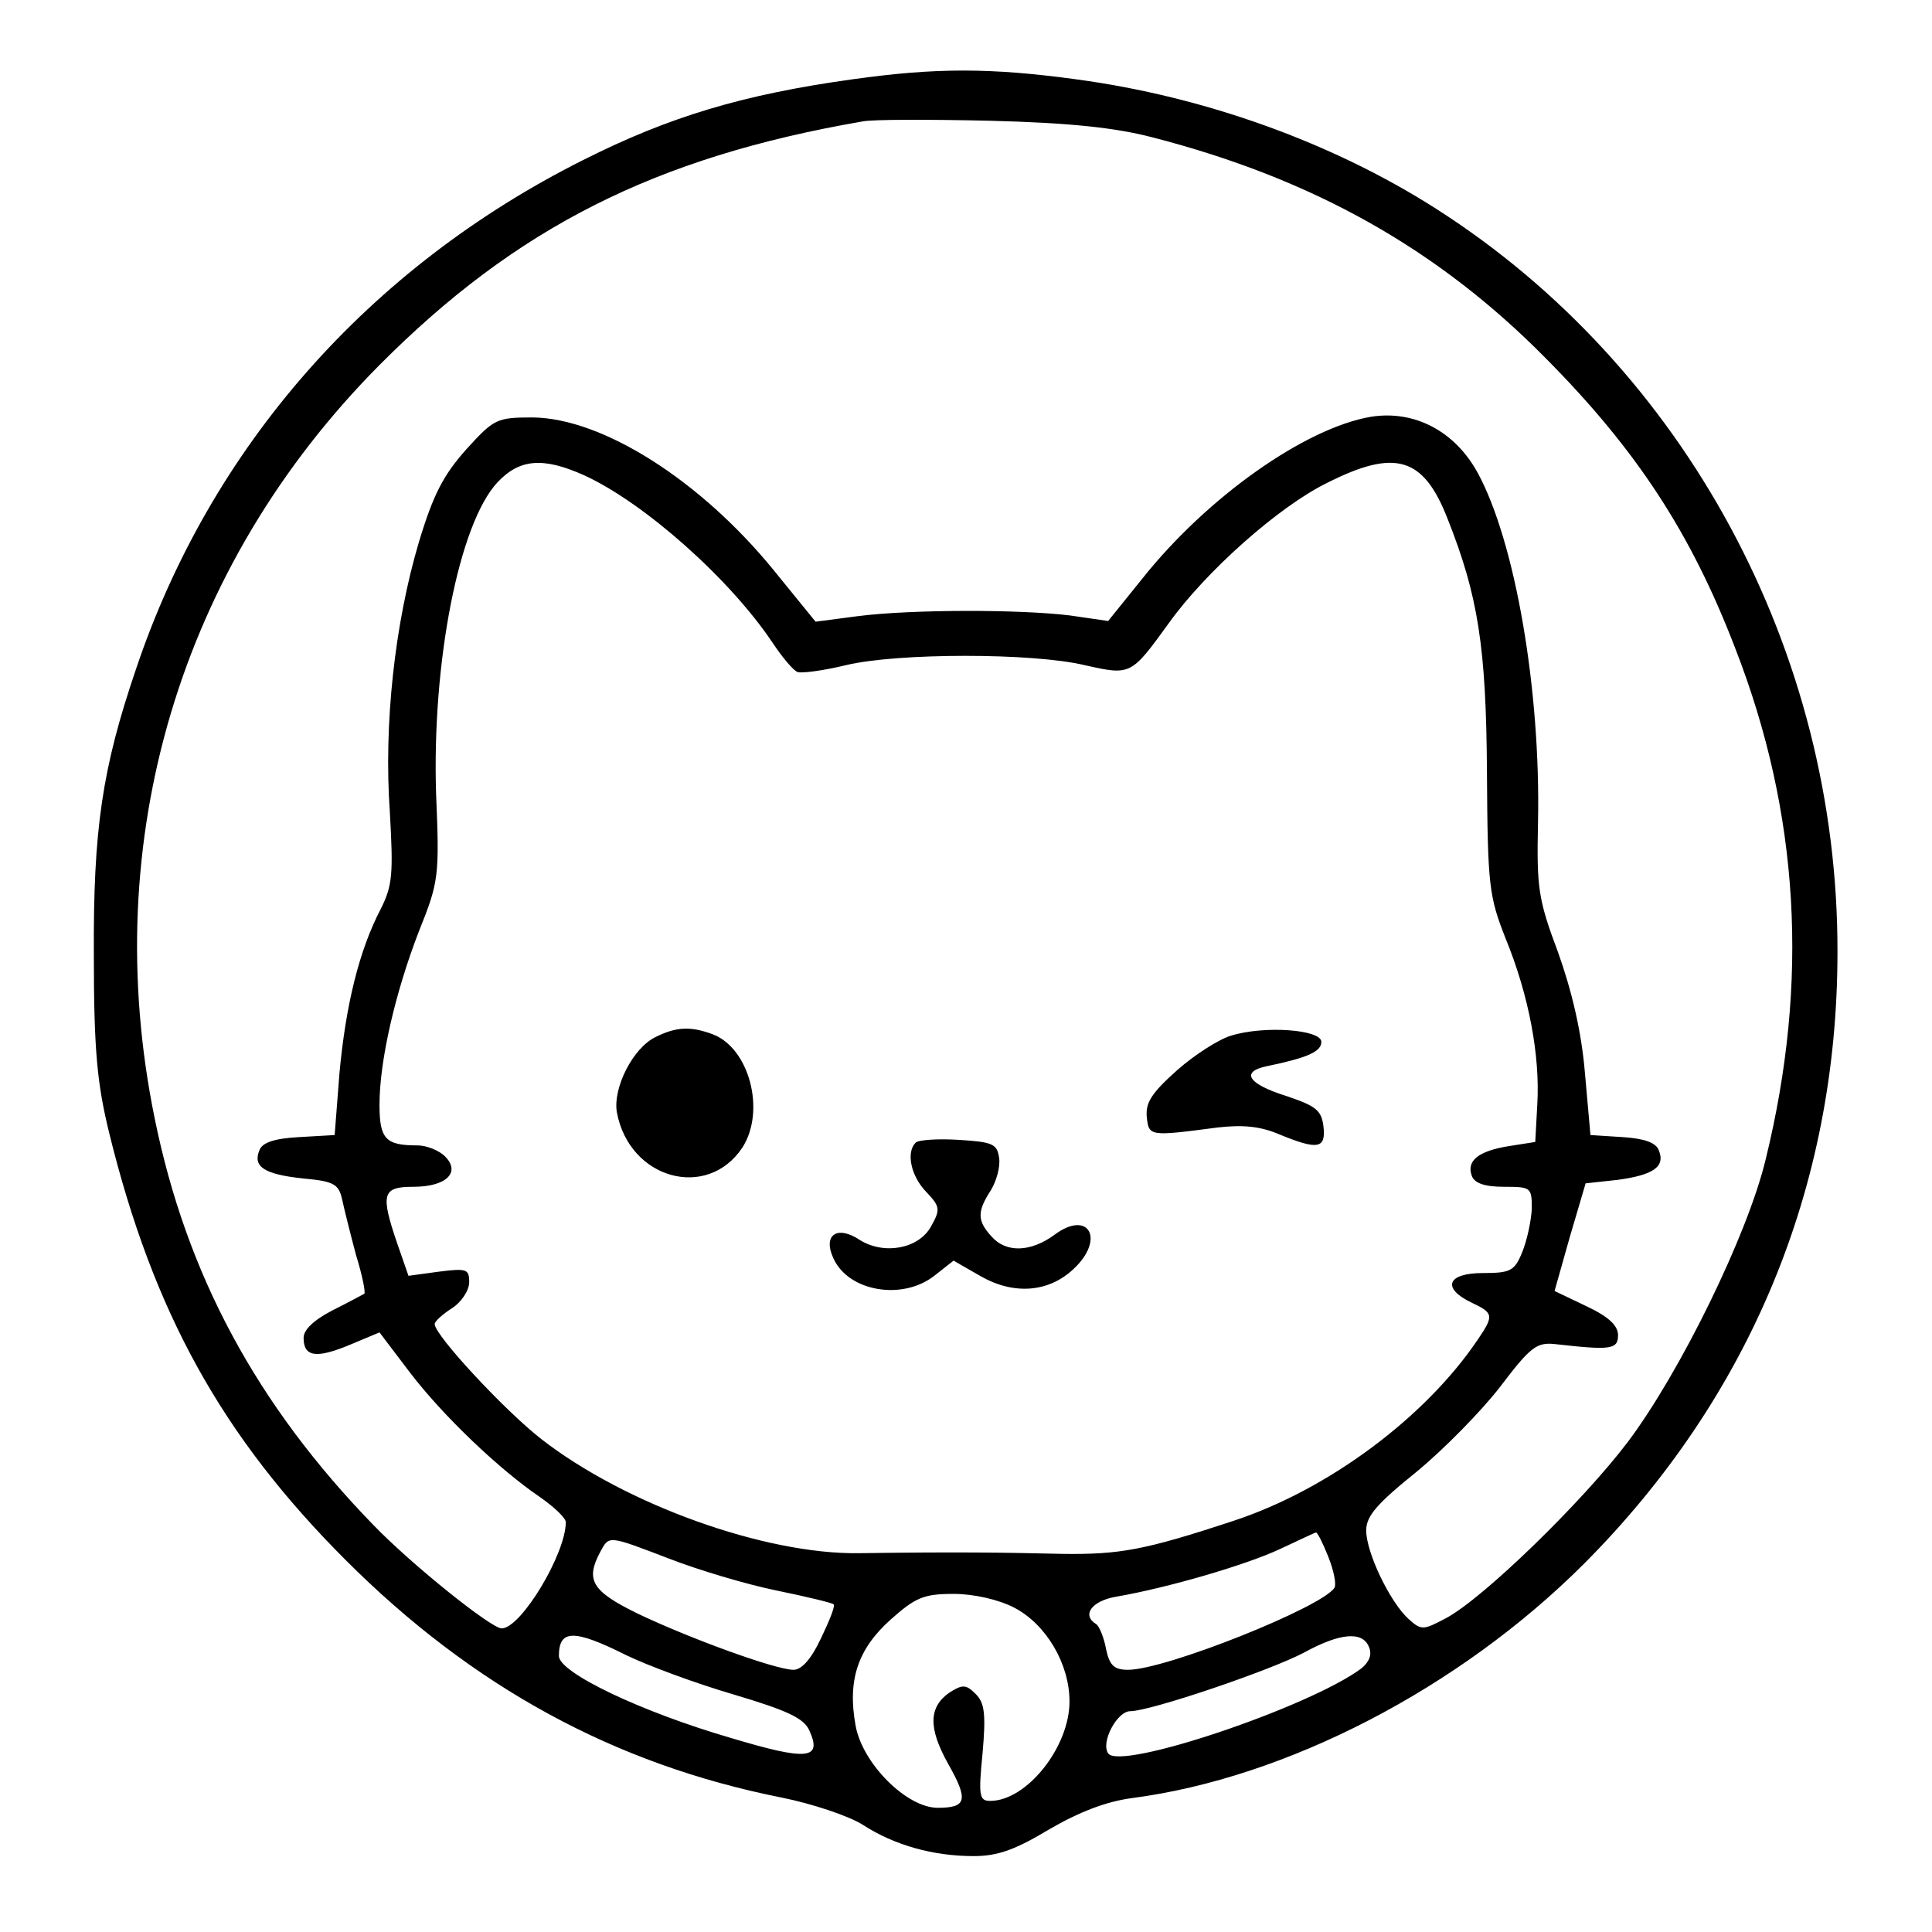
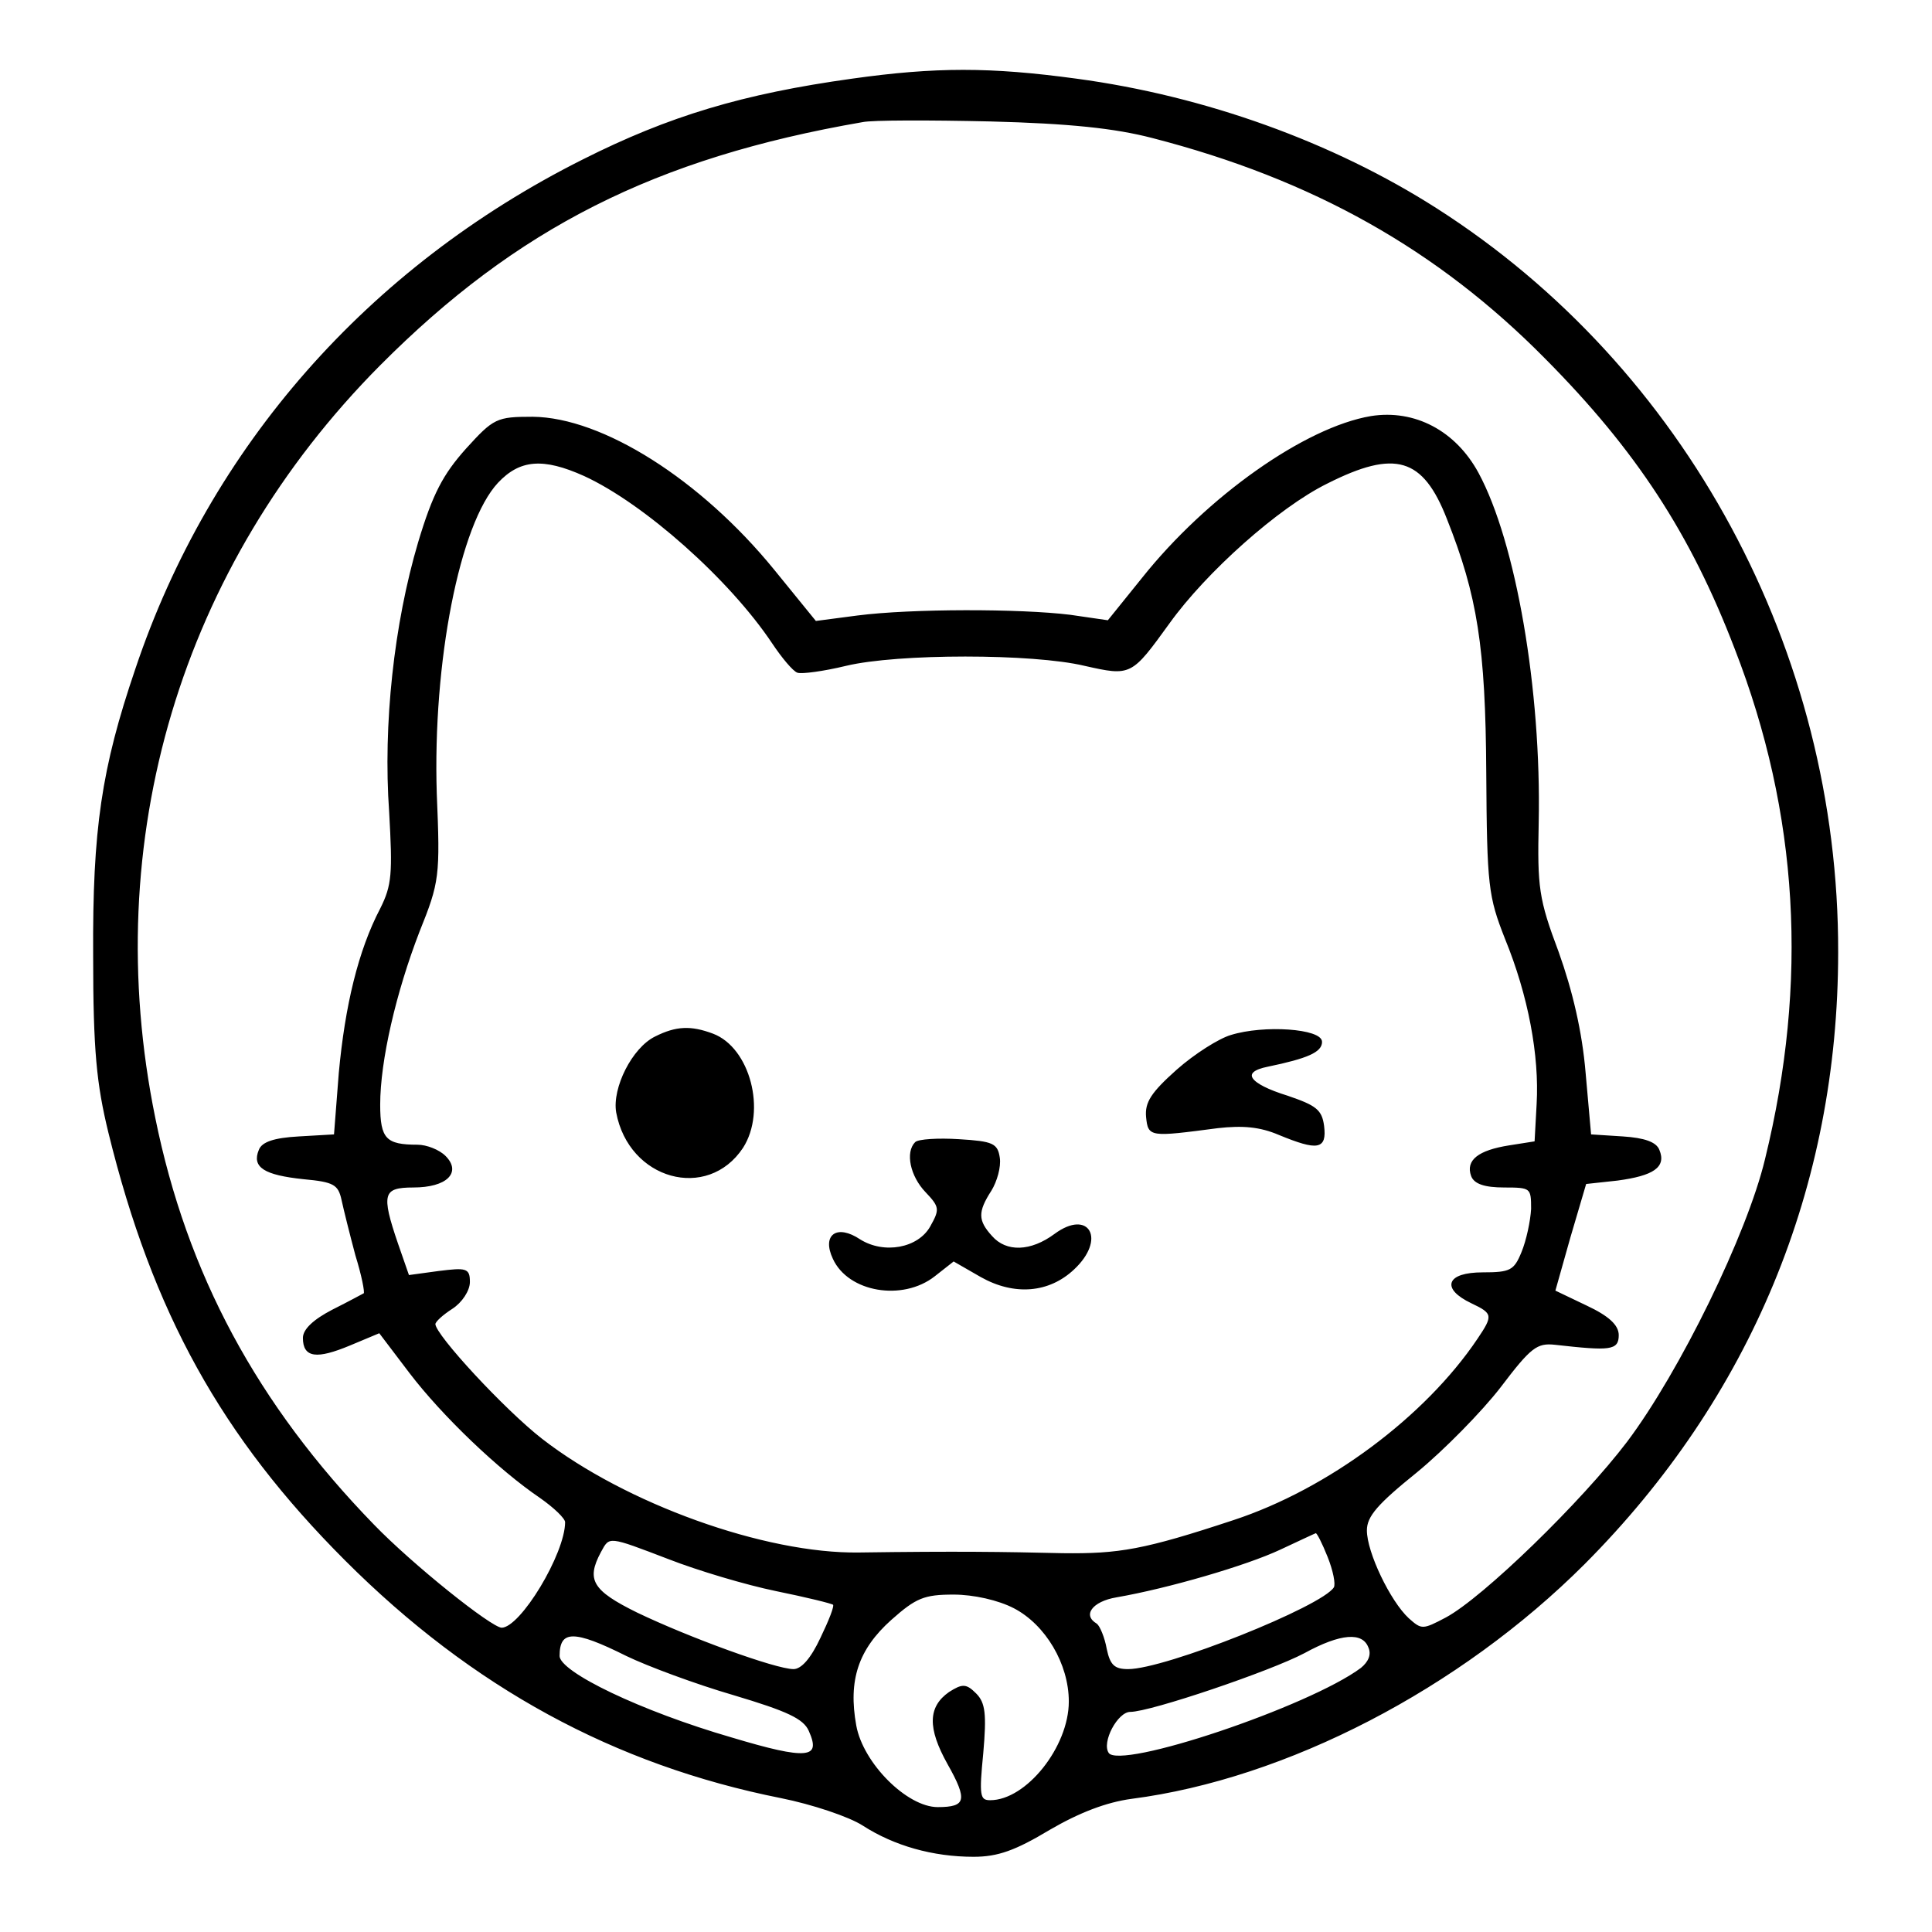
<svg xmlns="http://www.w3.org/2000/svg" version="1.0" width="280pt" height="280pt" viewBox="0 0 280 280" preserveAspectRatio="xMidYMid meet">
-   <g transform="translate(0,280) scale(0.1,-0.1)" fill="currentColor" stroke="none">
+   <g transform="translate(0,280) scale(0.1,-0.1)" fill="currentColor" stroke="currentColor" stroke-width="2" stroke-linejoin="round" stroke-linecap="round">
    <path d="M1235 2685 c-158 -22 -265 -54 -390 -117 -311 -156 -540 -416 -648 -738 -49 -144 -62 -232 -61 -415 0 -138 5 -186 22 -256 64 -261 164 -441 343 -620 184 -184 390 -296 631 -344 45 -9 99 -27 119 -40 45 -29 101 -45 160 -45 35 0 60 9 110 39 43 25 82 40 119 45 224 29 475 159 656 340 240 241 367 546 367 886 1 436 -221 847 -581 1077 -150 96 -336 163 -522 188 -125 17 -204 17 -325 0z m435 -84 c233 -60 414 -162 570 -320 132 -133 211 -254 275 -421 93 -239 107 -483 44 -740 -26 -109 -124 -309 -200 -410 -66 -87 -209 -226 -263 -255 -34 -18 -36 -18 -55 -1 -27 25 -61 96 -61 128 0 21 16 39 73 85 39 32 94 88 121 123 44 58 53 65 80 62 80 -9 91 -8 91 13 0 14 -14 27 -46 42 l-46 22 22 78 23 78 46 5 c52 7 70 19 60 43 -4 11 -21 17 -52 19 l-47 3 -8 90 c-5 60 -19 119 -39 175 -29 77 -31 94 -29 188 4 192 -33 406 -87 506 -33 61 -92 92 -155 82 -95 -16 -237 -116 -331 -234 l-50 -62 -55 8 c-73 9 -230 9 -308 -1 l-61 -8 -61 75 c-106 130 -248 220 -349 221 -52 0 -56 -2 -96 -46 -33 -37 -48 -65 -69 -135 -35 -118 -51 -264 -42 -391 5 -89 4 -106 -13 -140 -32 -61 -51 -141 -60 -238 l-7 -90 -52 -3 c-36 -2 -53 -8 -57 -19 -10 -24 7 -35 64 -41 44 -4 51 -8 56 -31 3 -14 12 -50 20 -80 9 -29 14 -54 12 -56 -2 -1 -22 -12 -46 -24 -27 -14 -42 -28 -42 -40 0 -28 19 -30 67 -10 l43 18 44 -58 c48 -63 130 -141 189 -181 20 -14 37 -30 37 -36 0 -46 -65 -154 -93 -154 -15 0 -130 92 -186 150 -169 174 -271 363 -317 590 -82 402 37 800 326 1091 198 199 399 301 700 353 14 3 97 3 185 1 116 -3 181 -10 235 -24z m-823 -490 c87 -40 211 -150 273 -243 14 -21 30 -40 36 -42 6 -2 37 2 70 10 75 18 271 18 346 0 67 -15 67 -15 122 61 53 74 158 168 229 203 99 50 140 38 175 -52 44 -111 56 -185 57 -368 1 -164 3 -179 27 -240 34 -83 50 -170 46 -240 l-3 -55 -38 -6 c-44 -7 -62 -21 -54 -43 4 -11 19 -16 47 -16 39 0 40 -1 40 -32 -1 -18 -7 -46 -14 -63 -11 -27 -17 -30 -57 -30 -52 0 -60 -22 -16 -43 32 -15 32 -19 9 -53 -76 -113 -217 -218 -354 -263 -130 -43 -166 -49 -248 -48 -86 2 -152 3 -295 1 -137 -2 -339 71 -460 165 -54 42 -155 151 -155 167 0 4 11 14 25 23 14 9 25 26 25 38 0 19 -4 20 -44 15 l-44 -6 -16 46 c-25 73 -22 83 23 83 48 0 69 21 46 44 -9 9 -27 16 -40 16 -46 0 -55 9 -55 59 0 64 23 163 57 251 29 72 30 80 25 200 -6 190 33 391 89 451 32 34 66 37 126 10z m1078 -1567 c8 -20 12 -40 9 -45 -17 -28 -245 -119 -299 -119 -20 0 -27 6 -32 30 -3 17 -10 33 -14 36 -22 13 -7 34 29 40 75 13 188 46 237 69 28 13 51 24 52 24 2 1 10 -15 18 -35z m-955 -3 c41 -16 111 -37 155 -46 44 -9 81 -18 83 -20 3 -2 -6 -24 -18 -49 -14 -30 -28 -46 -40 -46 -26 0 -152 46 -227 82 -65 32 -75 48 -53 89 13 24 11 24 100 -10z m500 -71 c46 -24 80 -81 80 -136 0 -66 -62 -144 -115 -144 -16 0 -17 8 -11 69 5 57 3 73 -10 86 -14 14 -19 14 -38 2 -30 -21 -31 -51 -2 -103 30 -53 27 -64 -15 -64 -45 0 -109 64 -119 119 -12 66 3 111 51 154 36 32 48 37 91 37 29 0 65 -8 88 -20z m-562 -69 c31 -15 101 -41 156 -57 77 -23 101 -34 109 -52 19 -42 -3 -44 -113 -11 -131 38 -250 95 -250 119 0 39 22 39 98 1z m1076 12 c5 -11 0 -22 -11 -31 -75 -56 -351 -149 -367 -123 -11 16 13 61 32 61 29 0 203 59 252 85 53 29 85 31 94 8z M950 1297 c-33 -16 -62 -74 -56 -109 18 -97 131 -128 182 -51 34 53 10 144 -43 164 -32 12 -53 11 -83 -4z M1784 1299 c-17 -5 -52 -27 -78 -50 -37 -33 -46 -47 -44 -68 3 -28 4 -28 103 -15 36 4 61 2 89 -10 56 -23 68 -21 64 12 -3 23 -11 29 -52 43 -58 18 -69 36 -29 44 58 12 78 21 78 35 0 18 -83 24 -131 9z M1327 1144 c-14 -14 -7 -48 15 -71 21 -22 21 -26 7 -51 -18 -32 -68 -41 -103 -19 -33 22 -54 7 -38 -27 22 -48 100 -61 146 -25 l28 22 40 -23 c48 -27 98 -23 134 11 46 43 22 86 -27 50 -35 -26 -71 -27 -92 -3 -21 23 -21 36 -1 67 8 13 14 34 12 47 -3 20 -9 23 -58 26 -31 2 -59 0 -63 -4z" />
  </g>
</svg>
